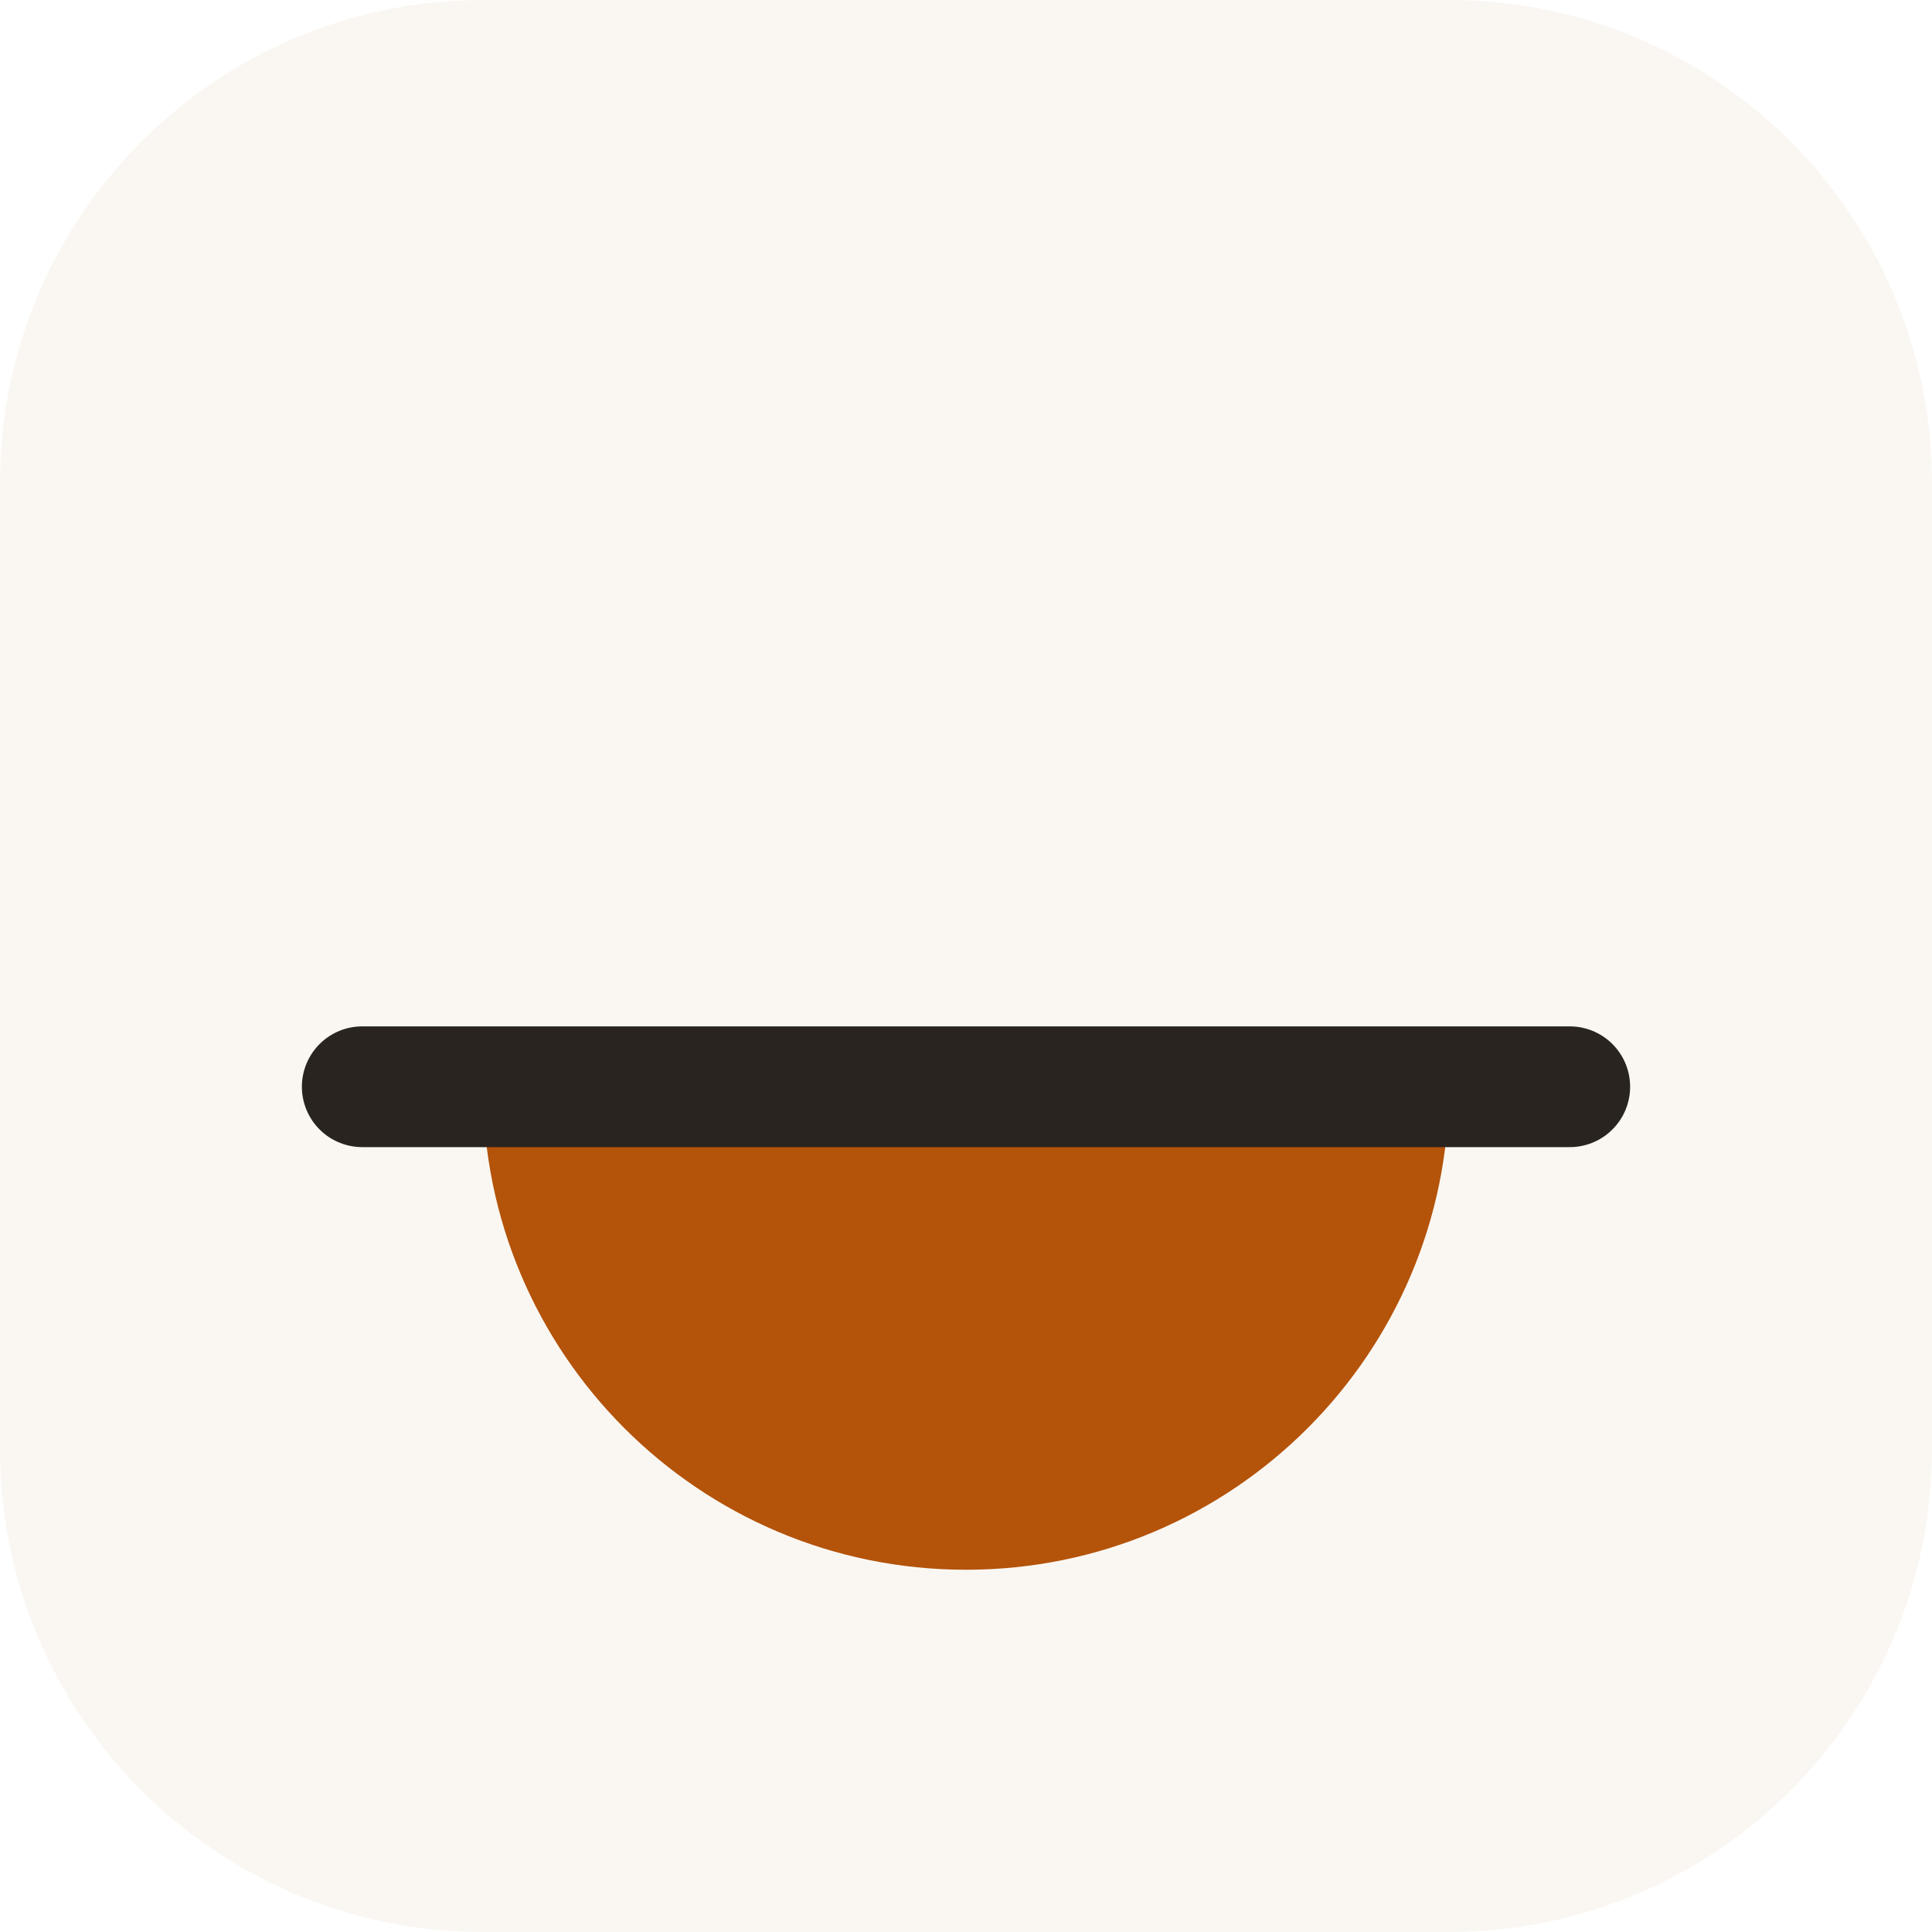
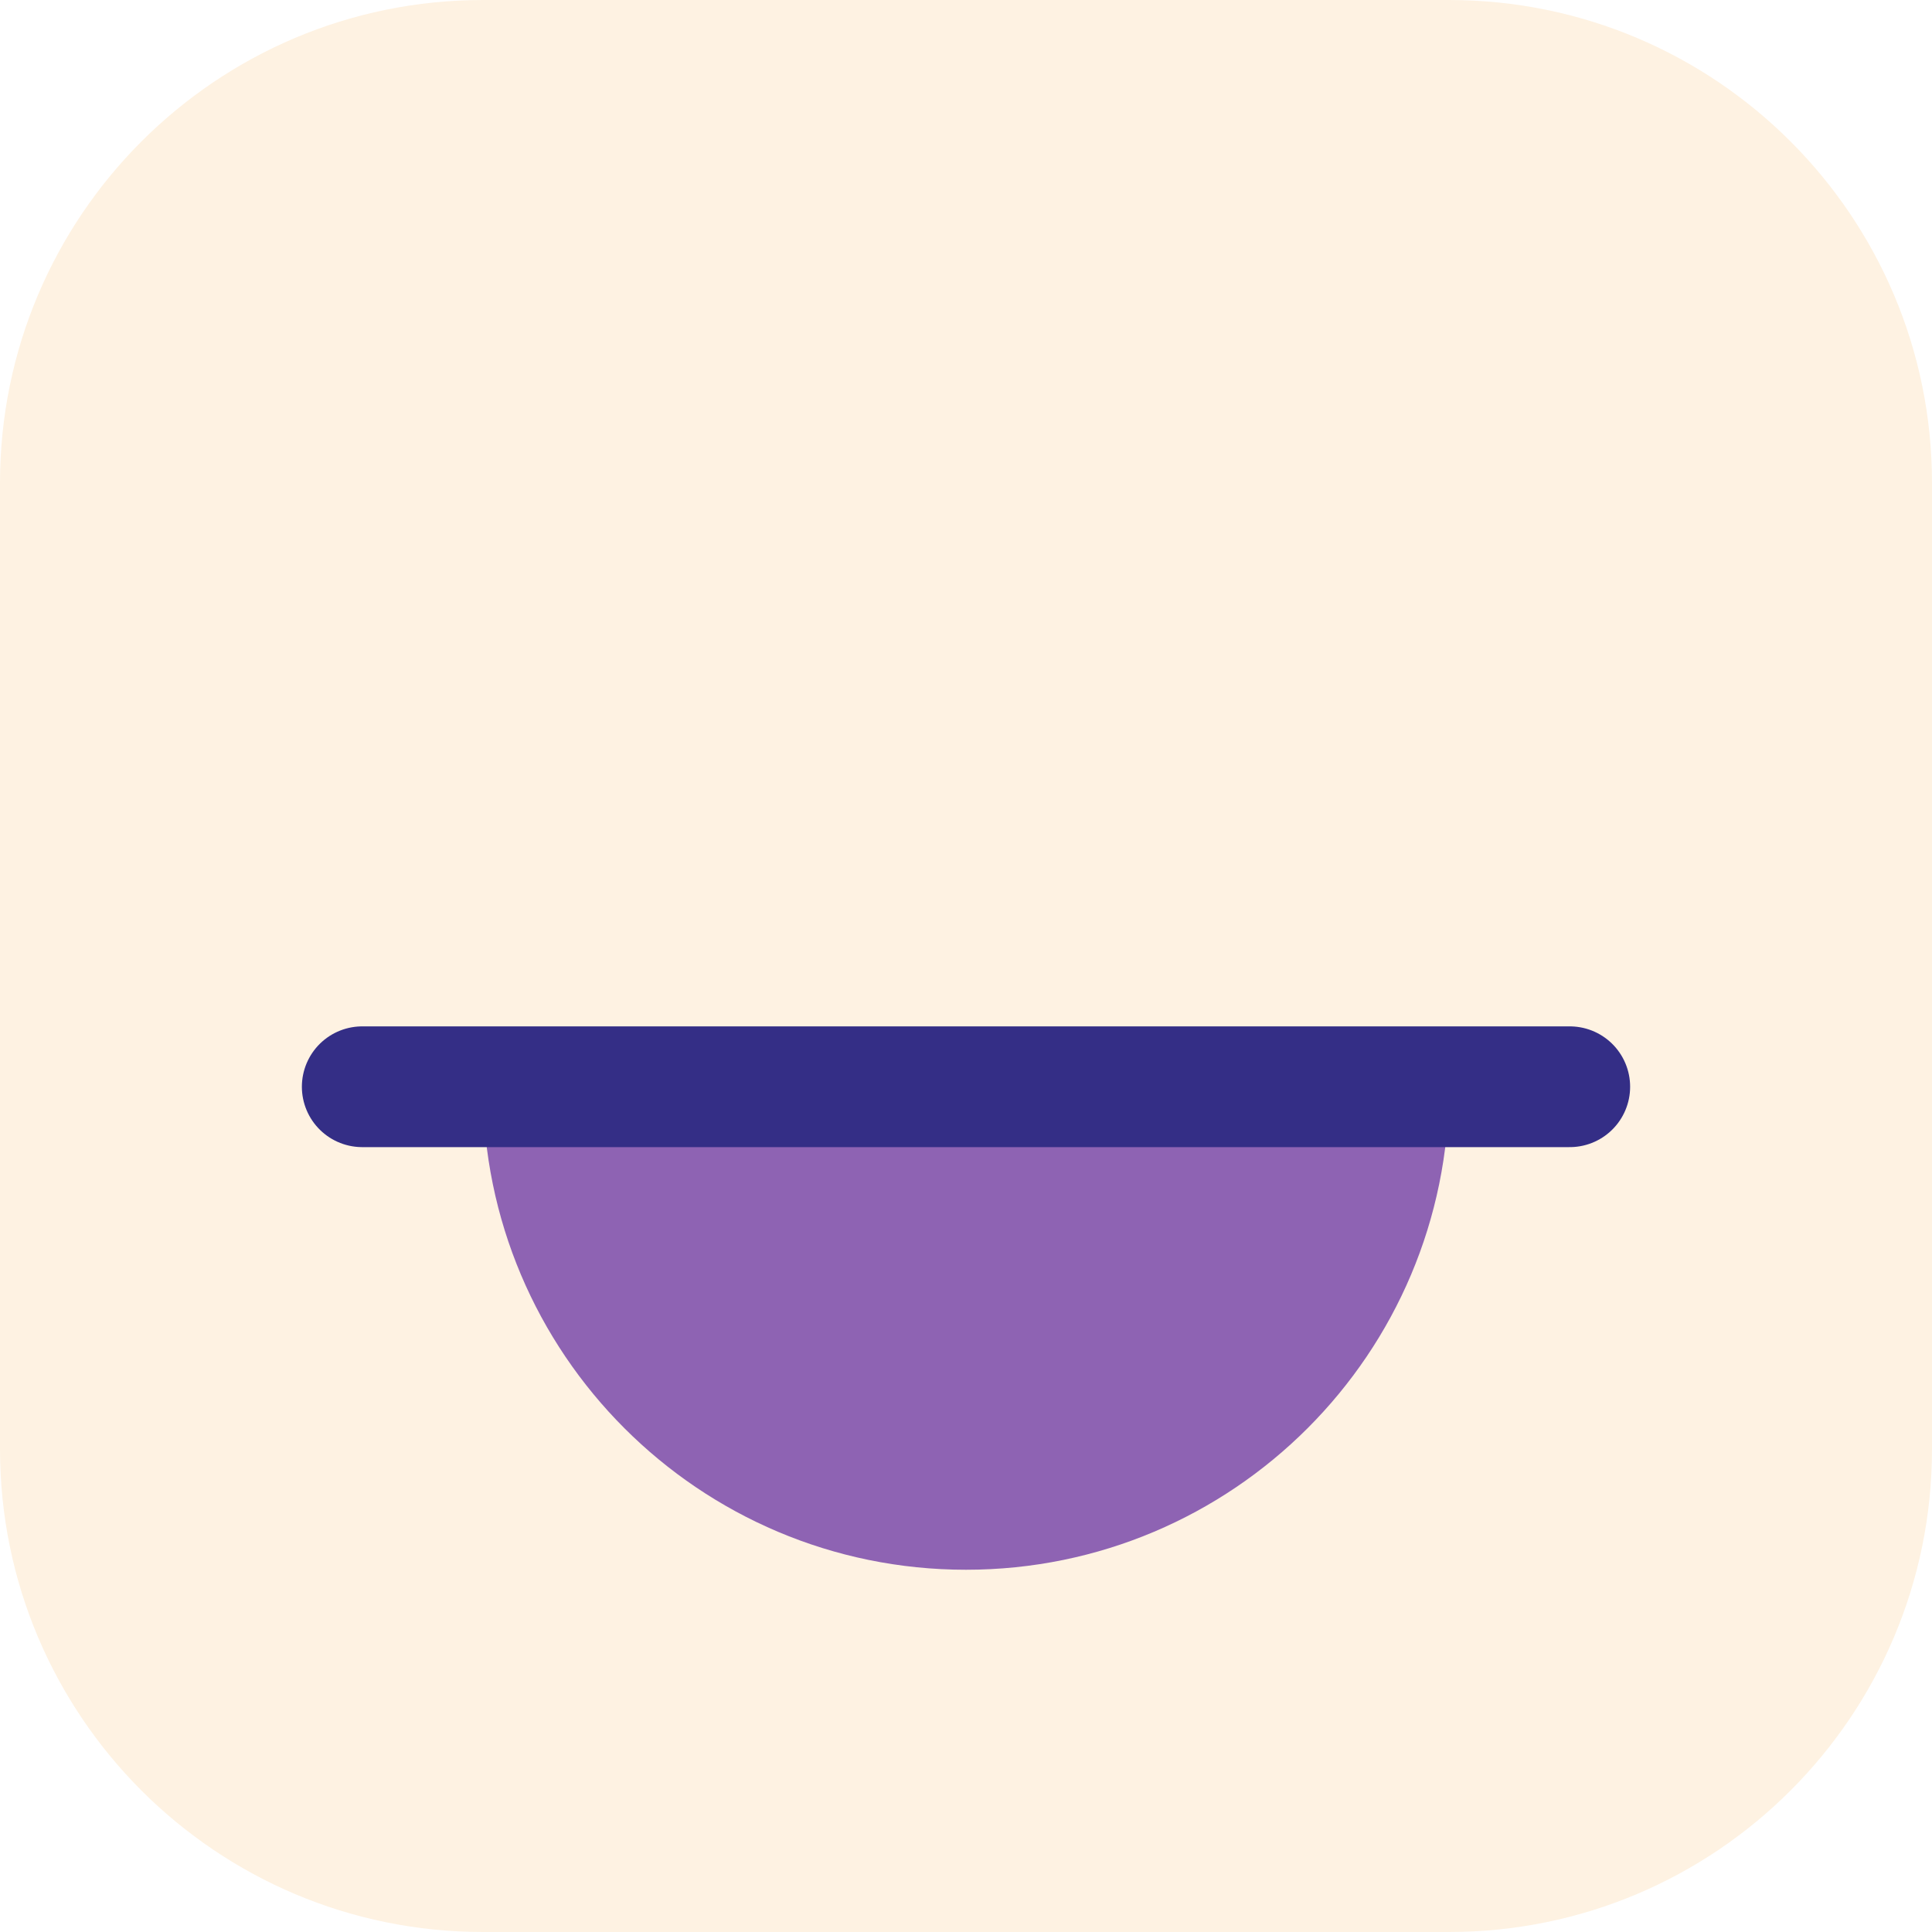
<svg xmlns="http://www.w3.org/2000/svg" viewBox="0 0 32 32">
-   <rect width="32" height="32" rx="8" fill="#FAF7F2" />
-   <path d="M8 18h16a8 8 0 0 1-16 0z" fill="#B4530A" />
-   <path d="M6 18h20" stroke="#2A2420" stroke-width="2" stroke-linecap="round" />
+   <rect width="32" height="32" rx="8" fill="#FEF2E2" />
+   <path d="M8 18h16a8 8 0 0 1-16 0z" fill="#8E63B3" />
+   <path d="M6 18h20" stroke="#342E86" stroke-width="2" stroke-linecap="round" />
</svg>
